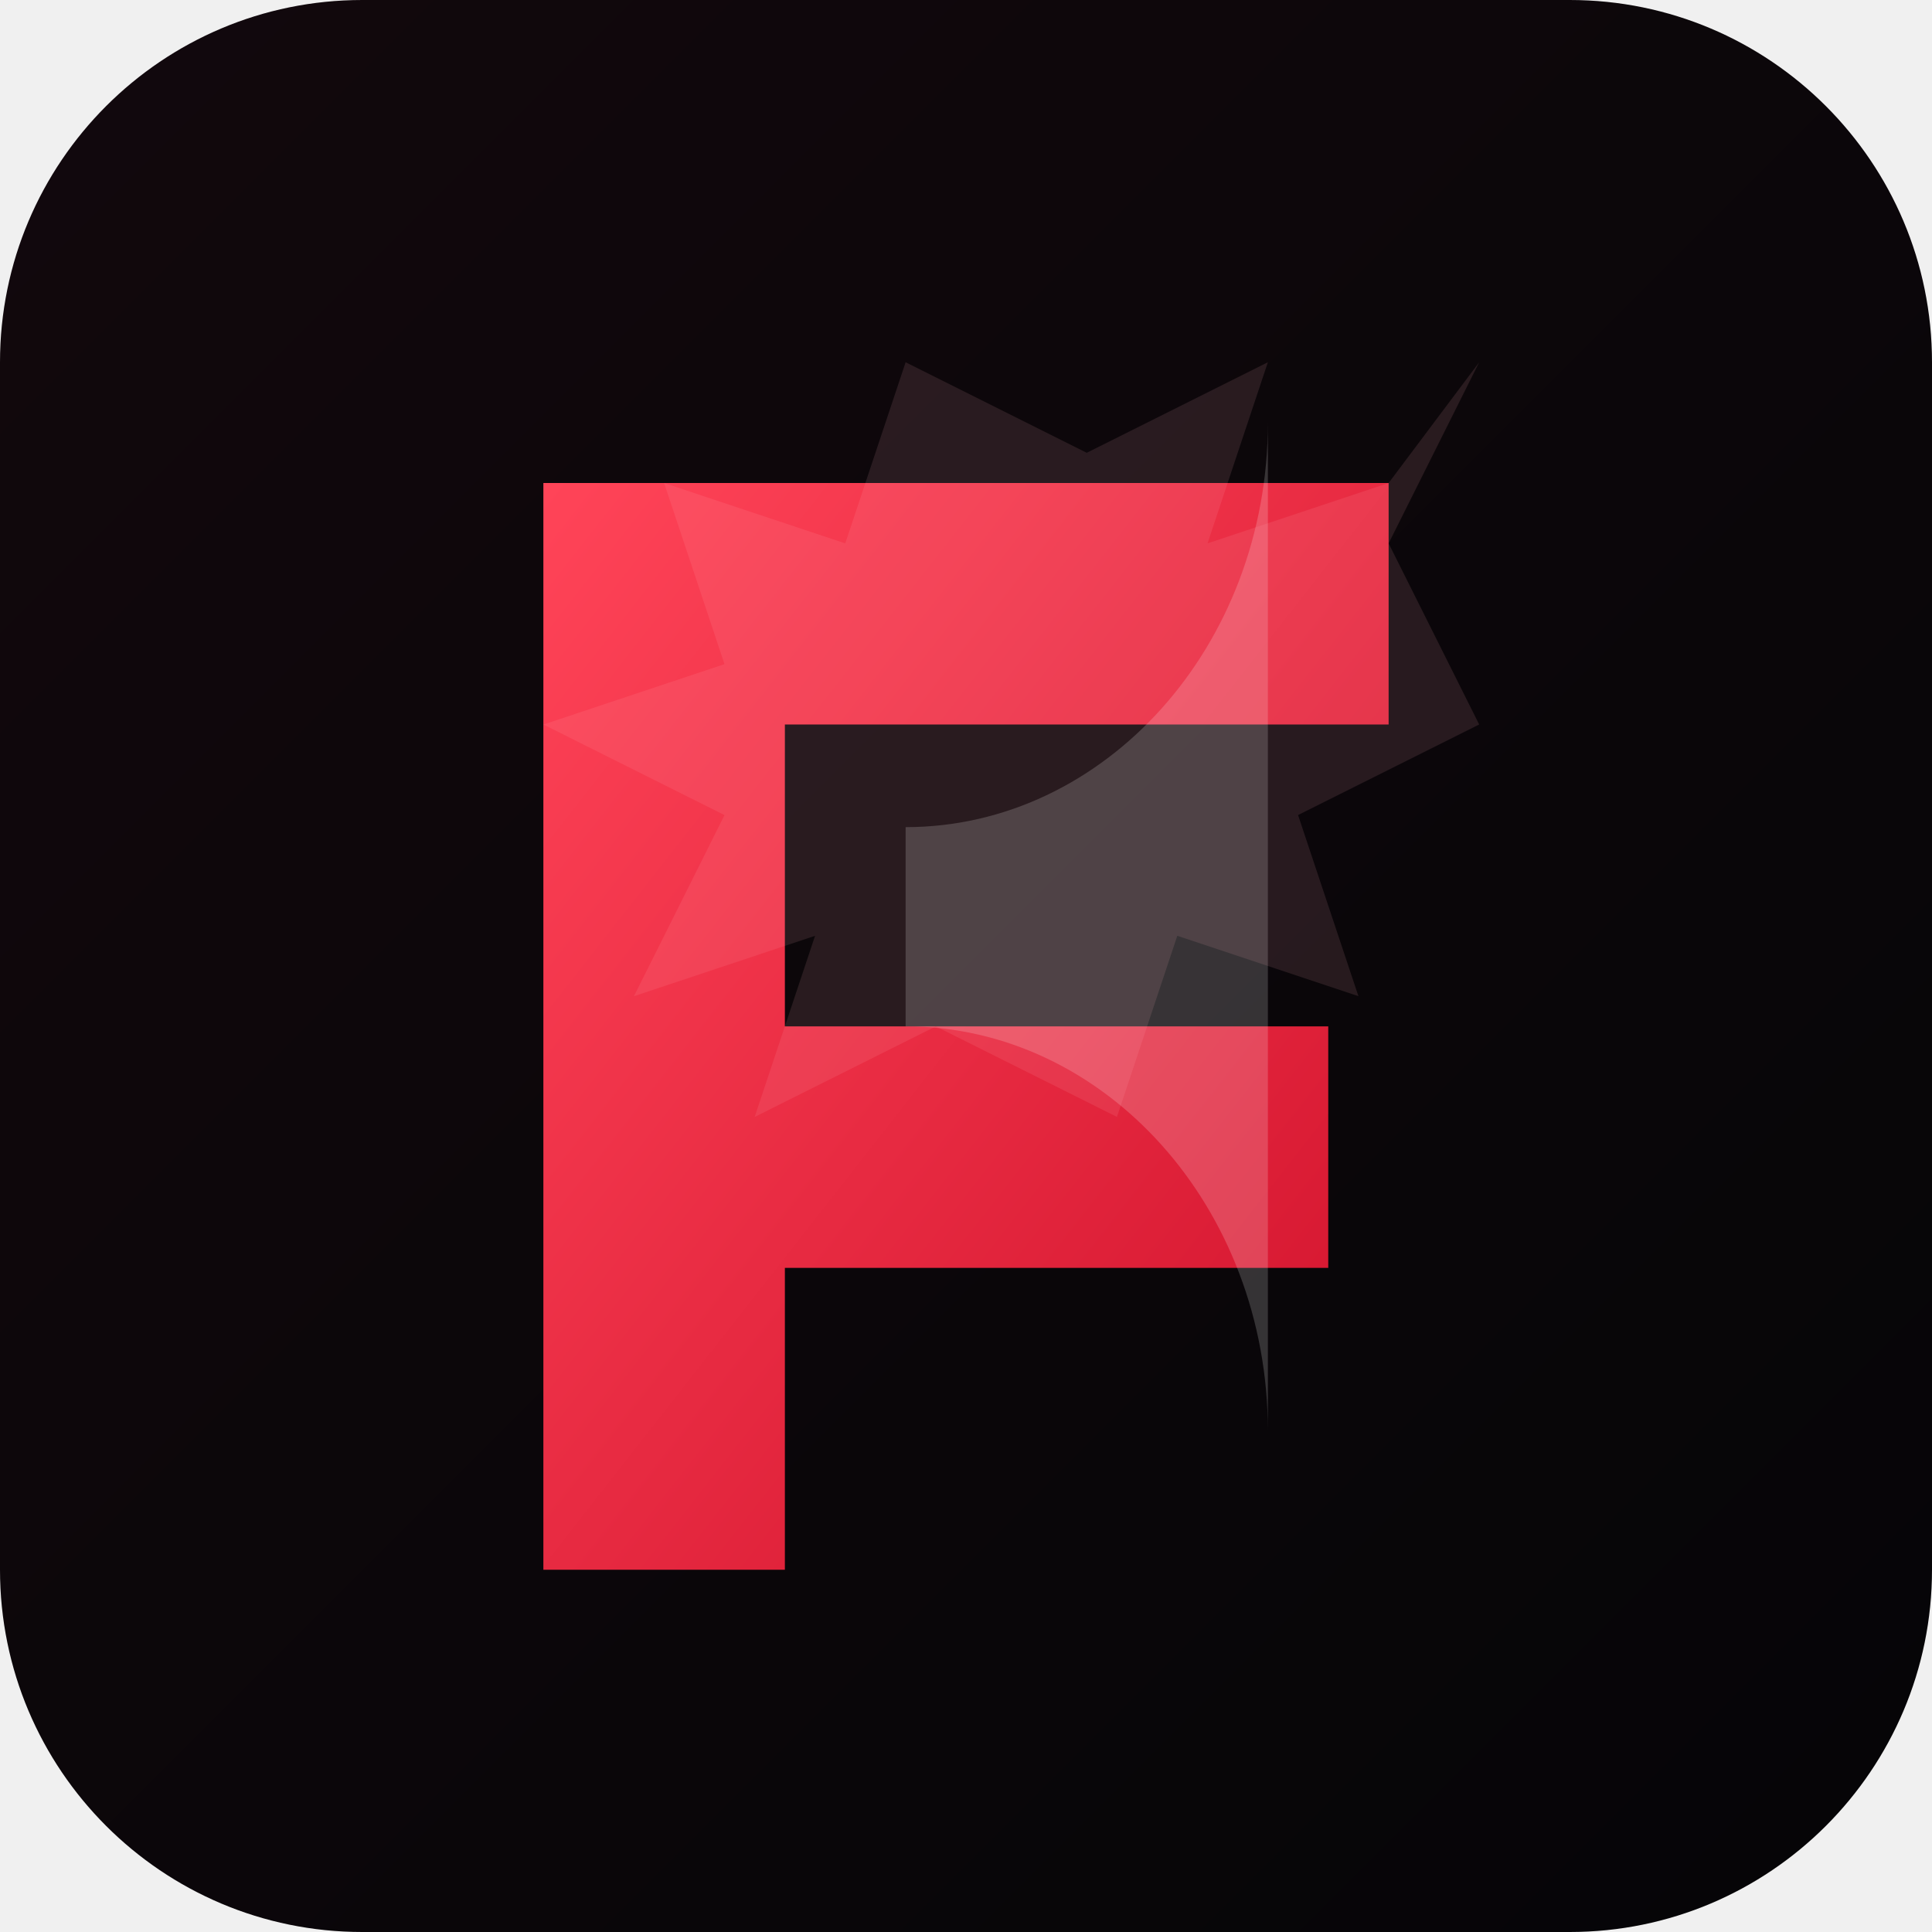
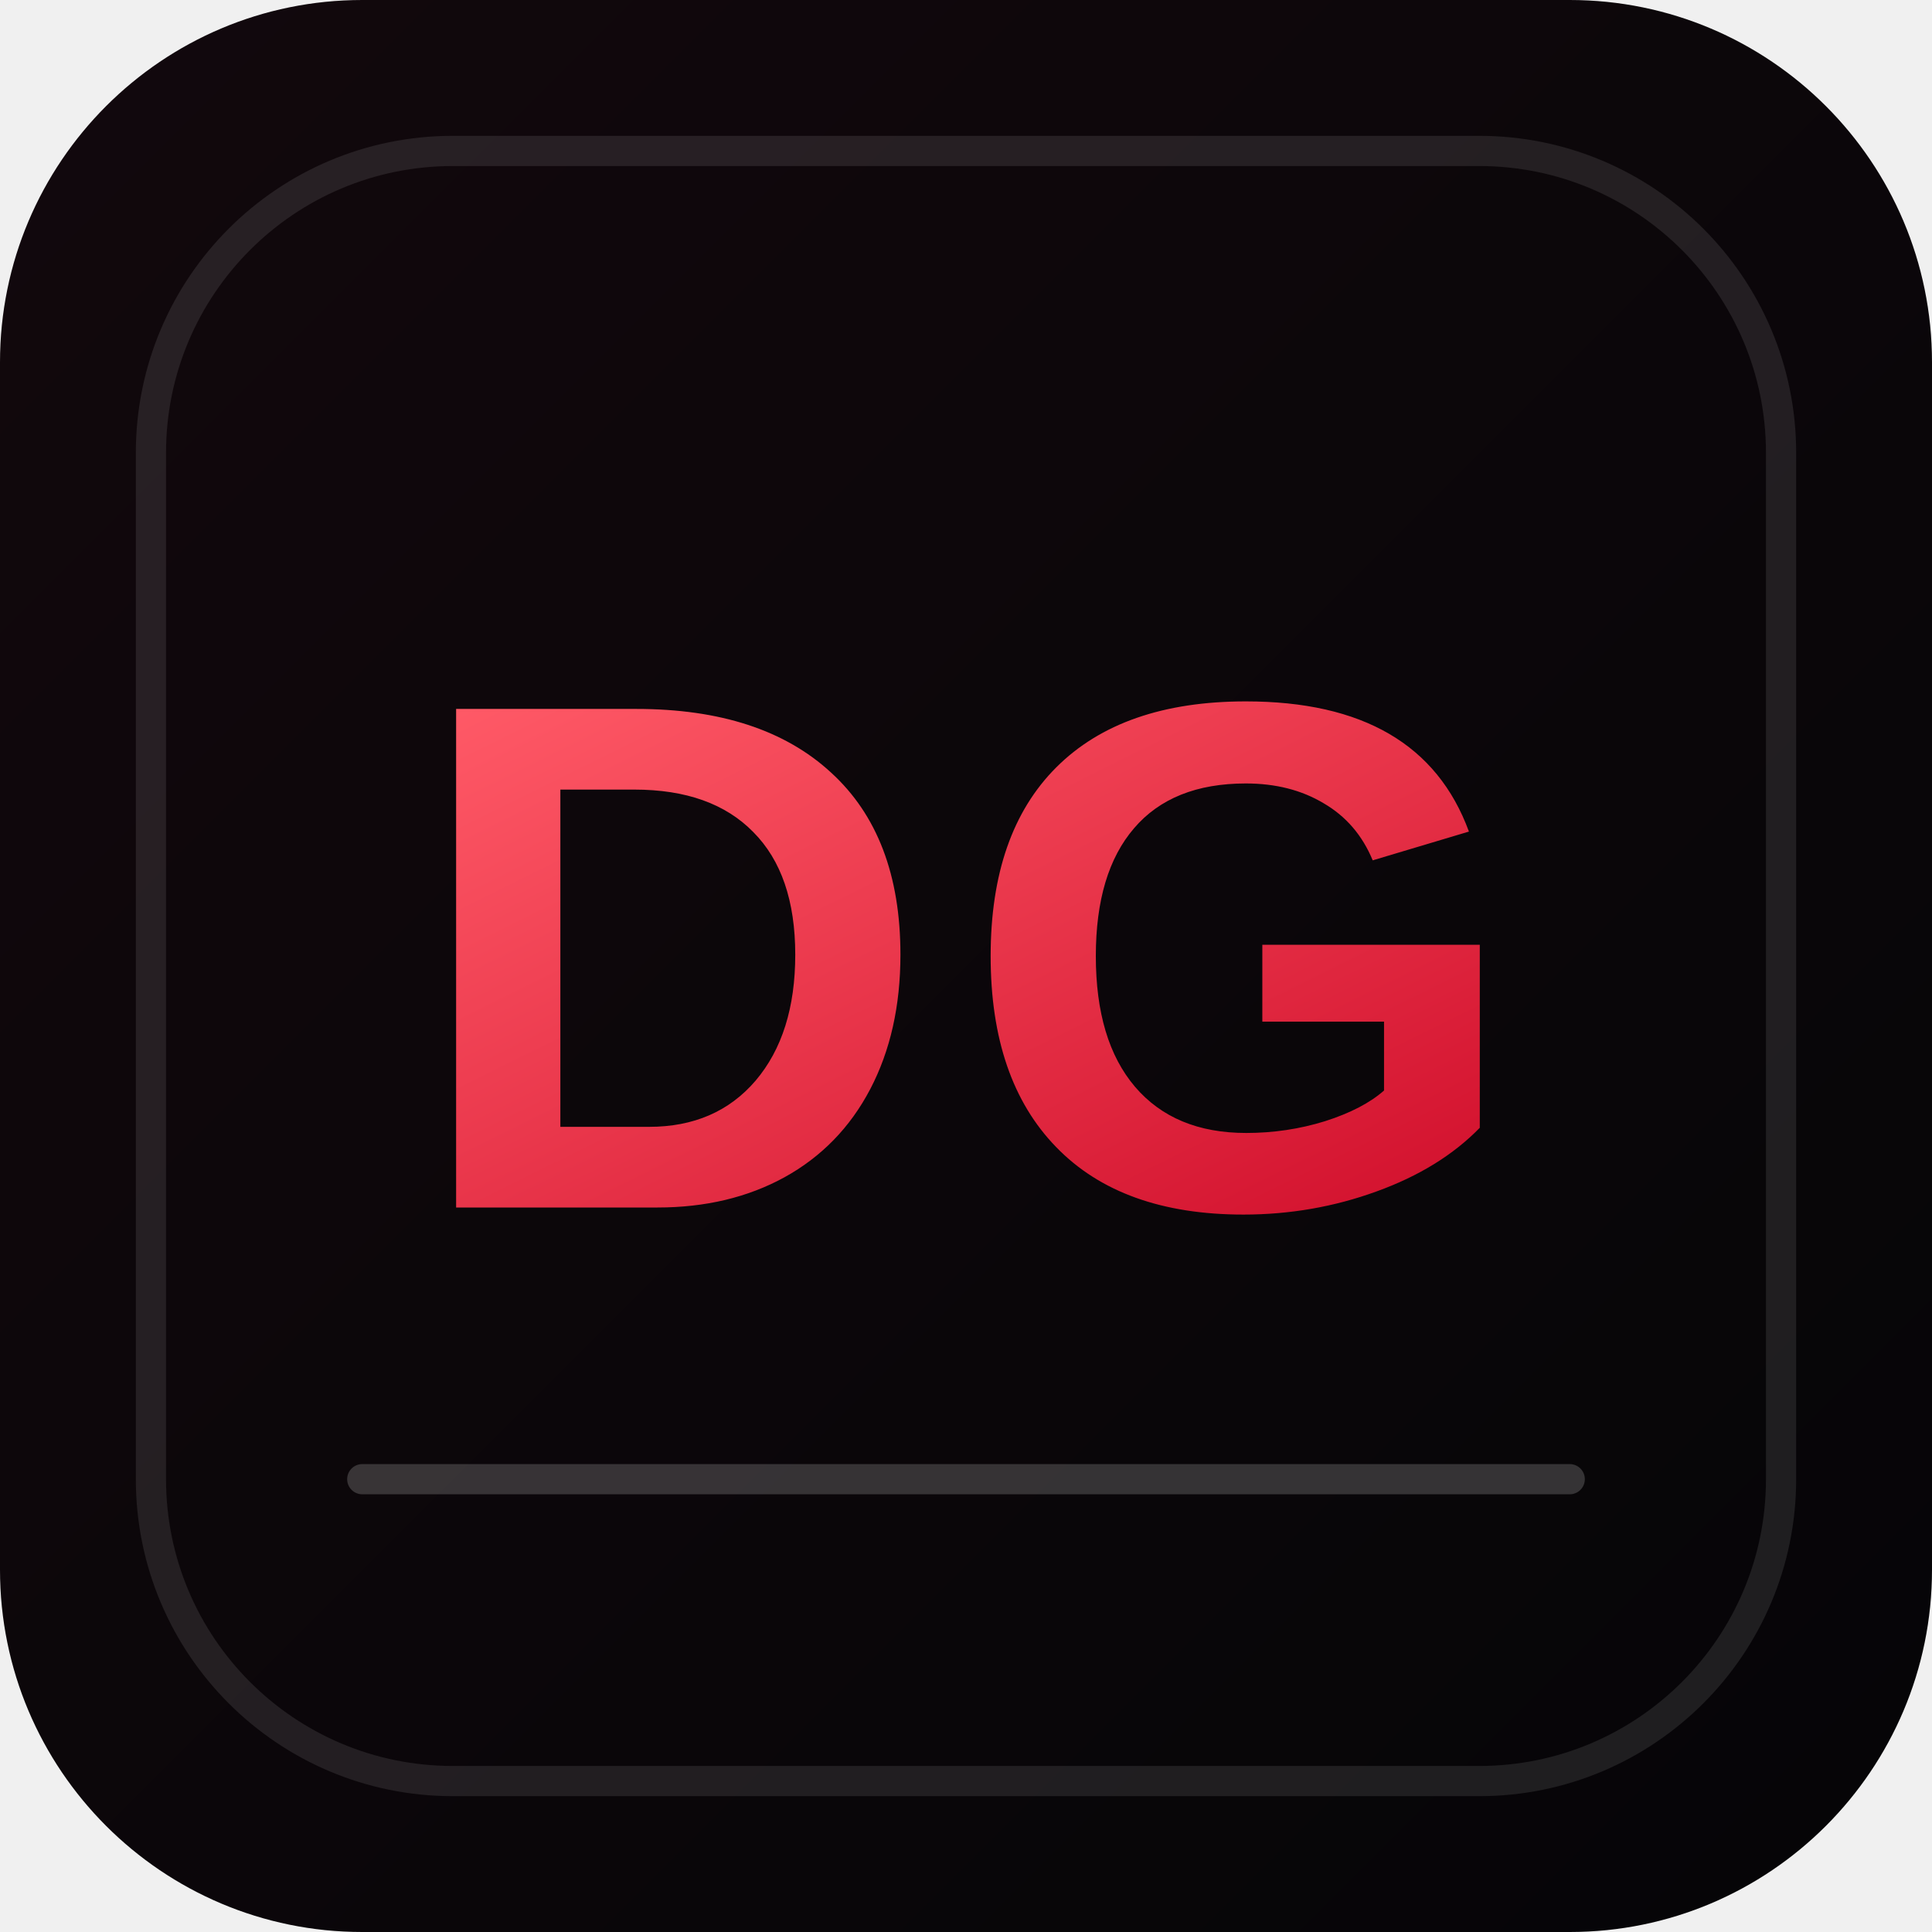
- <svg xmlns="http://www.w3.org/2000/svg" viewBox="0 0 64 64" role="img" aria-label="Devil Games icon">
+ <svg xmlns="http://www.w3.org/2000/svg" viewBox="0 0 64 64" role="img" aria-label="Devil Games logo">
  <defs>
    <linearGradient id="bg" x1="0" x2="1" y1="0" y2="1">
      <stop offset="0%" stop-color="#12080d" />
      <stop offset="100%" stop-color="#050507" />
    </linearGradient>
    <linearGradient id="accent" x1="0" x2="1" y1="0" y2="1">
-       <stop offset="0%" stop-color="#ff4458" />
-       <stop offset="100%" stop-color="#d0112b" />
+       <stop offset="0%" stop-color="#ff5a67" />
+       <stop offset="100%" stop-color="#d10f2c" />
    </linearGradient>
  </defs>
  <rect width="64" height="64" rx="12" fill="url(#bg)" />
-   <path d="M18 16h28v8H26v10h18v8H26v10H18V16z" fill="url(#accent)" />
-   <path d="M42 14c0 7.4-5.4 13.4-12 13.4V34c6.6 0 12 6 12 13.4V14z" fill="#fff" opacity="0.18" />
-   <path d="M49 12l-3 6 3 6-6 3 2 6-6-2-2 6-6-3-6 3 2-6-6 2 3-6-6-3 6-2-2-6 6 2 2-6 6 3 6-3-2 6 6-2z" fill="#ffb3bc" opacity="0.12" />
+   <rect x="5" y="5" width="54" height="54" rx="10" fill="none" stroke="rgba(255,255,255,0.10)" />
+   <text x="32" y="40" text-anchor="middle" font-family="Segoe UI, Arial, sans-serif" font-size="24" font-weight="900" letter-spacing="1" fill="url(#accent)">DG</text>
+   <path d="M12 49h40" stroke="rgba(255,255,255,0.18)" stroke-linecap="round" />
</svg>
